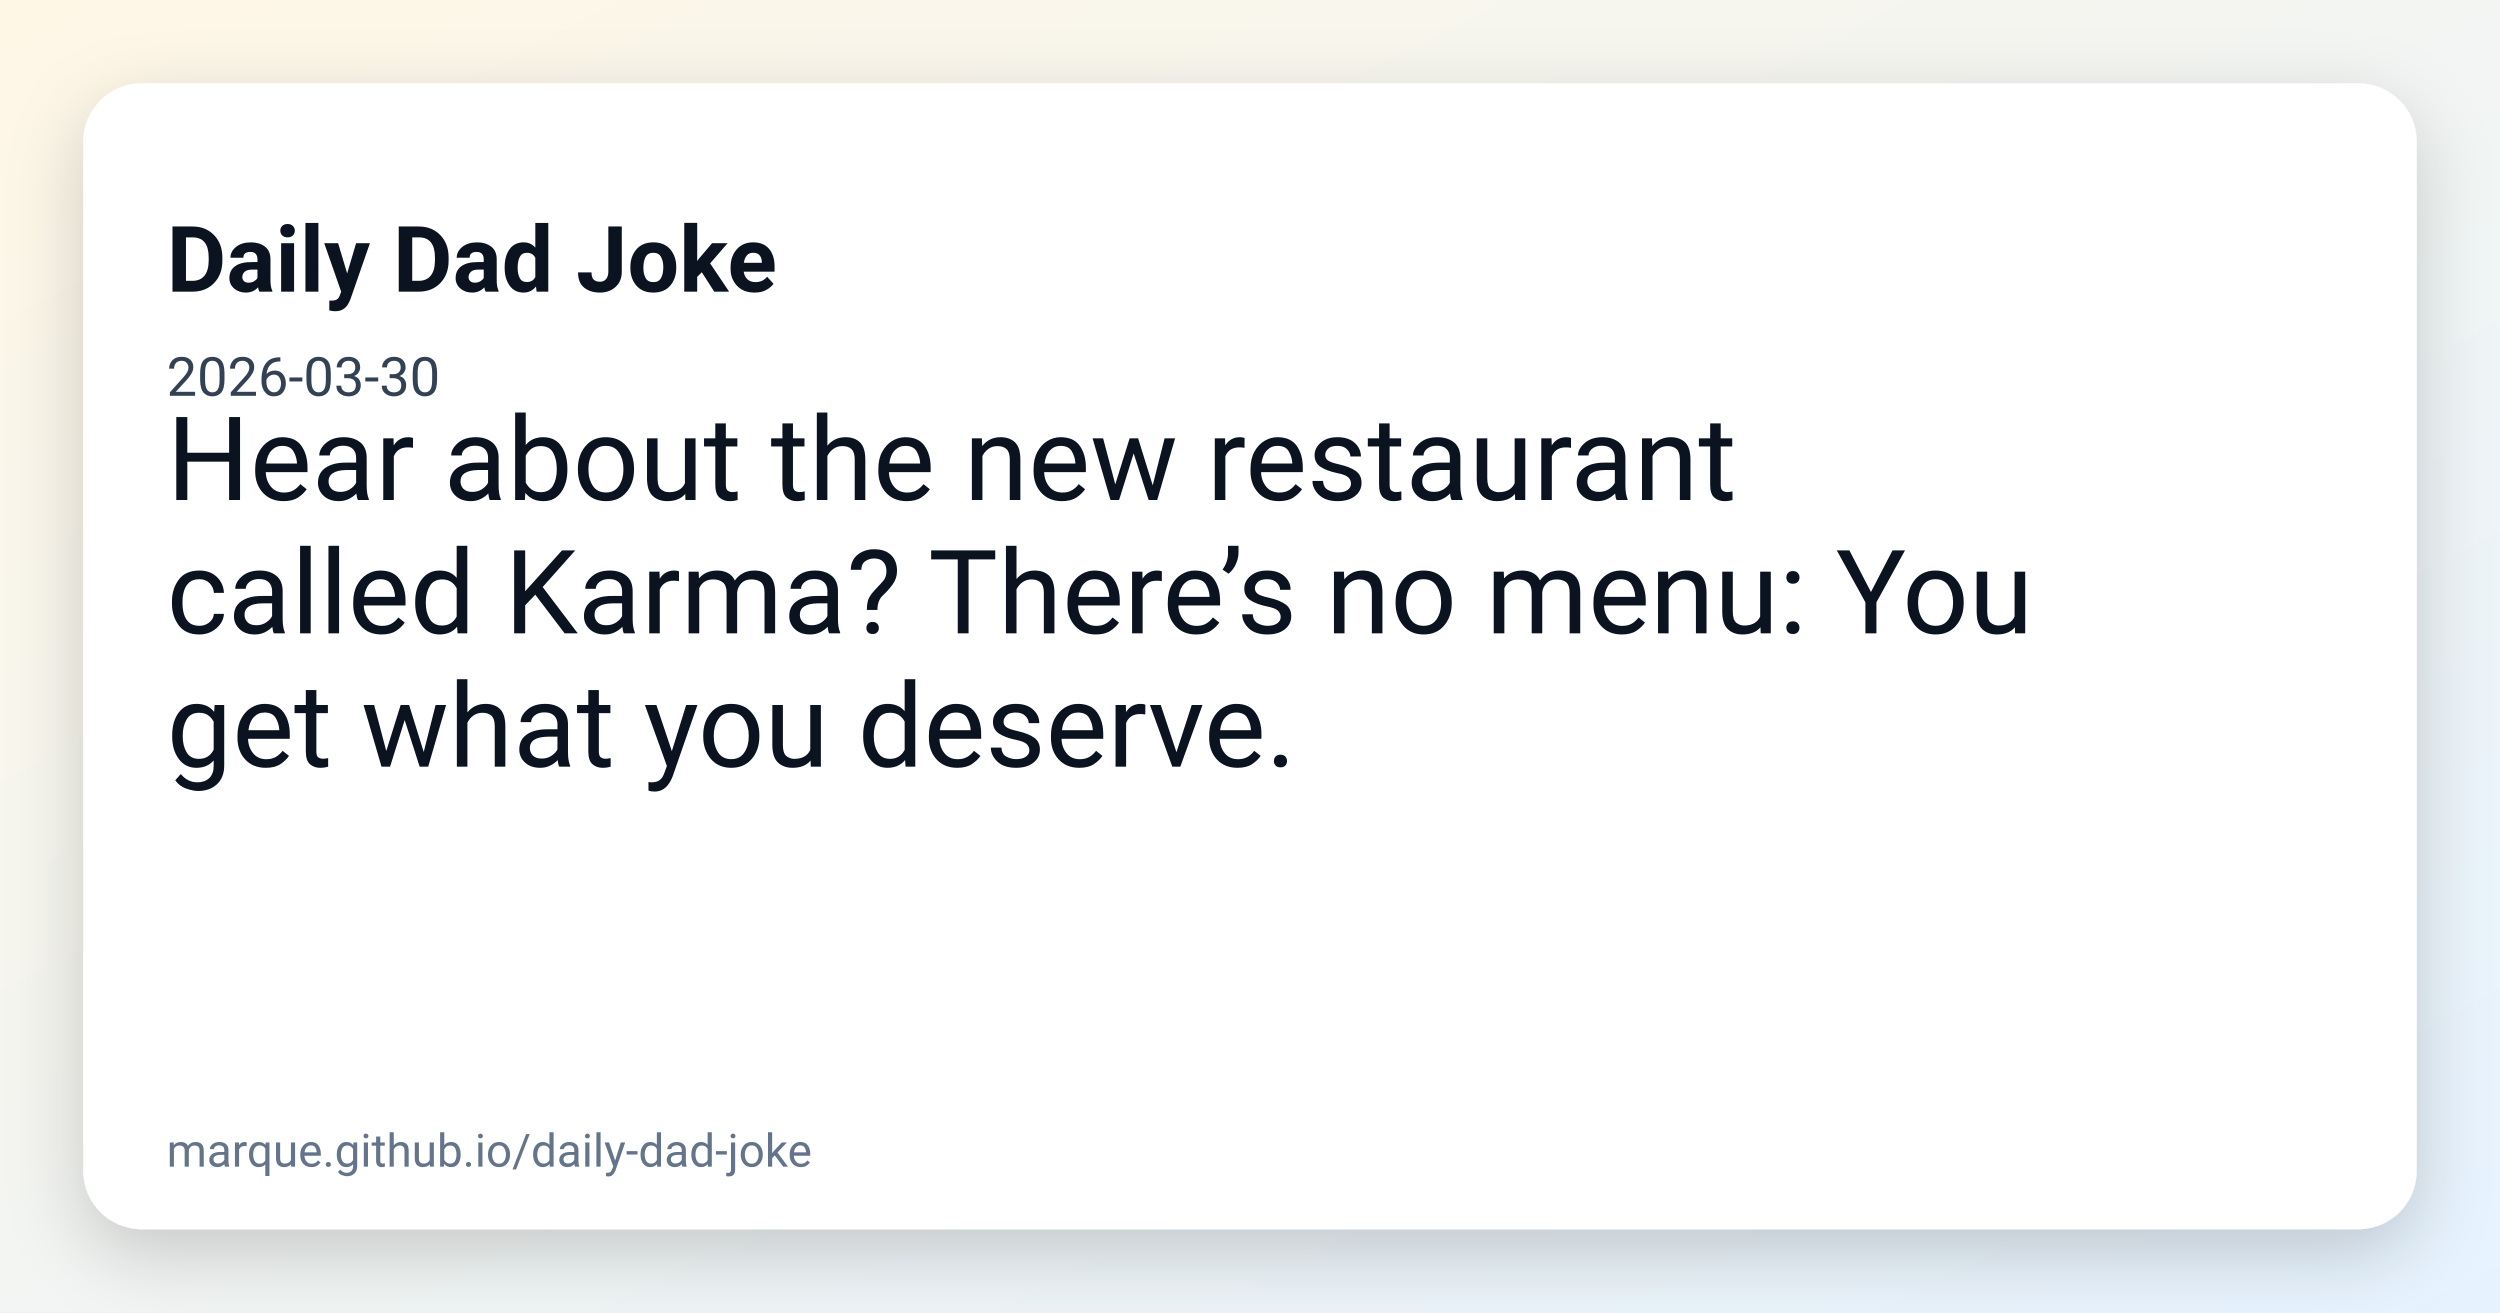
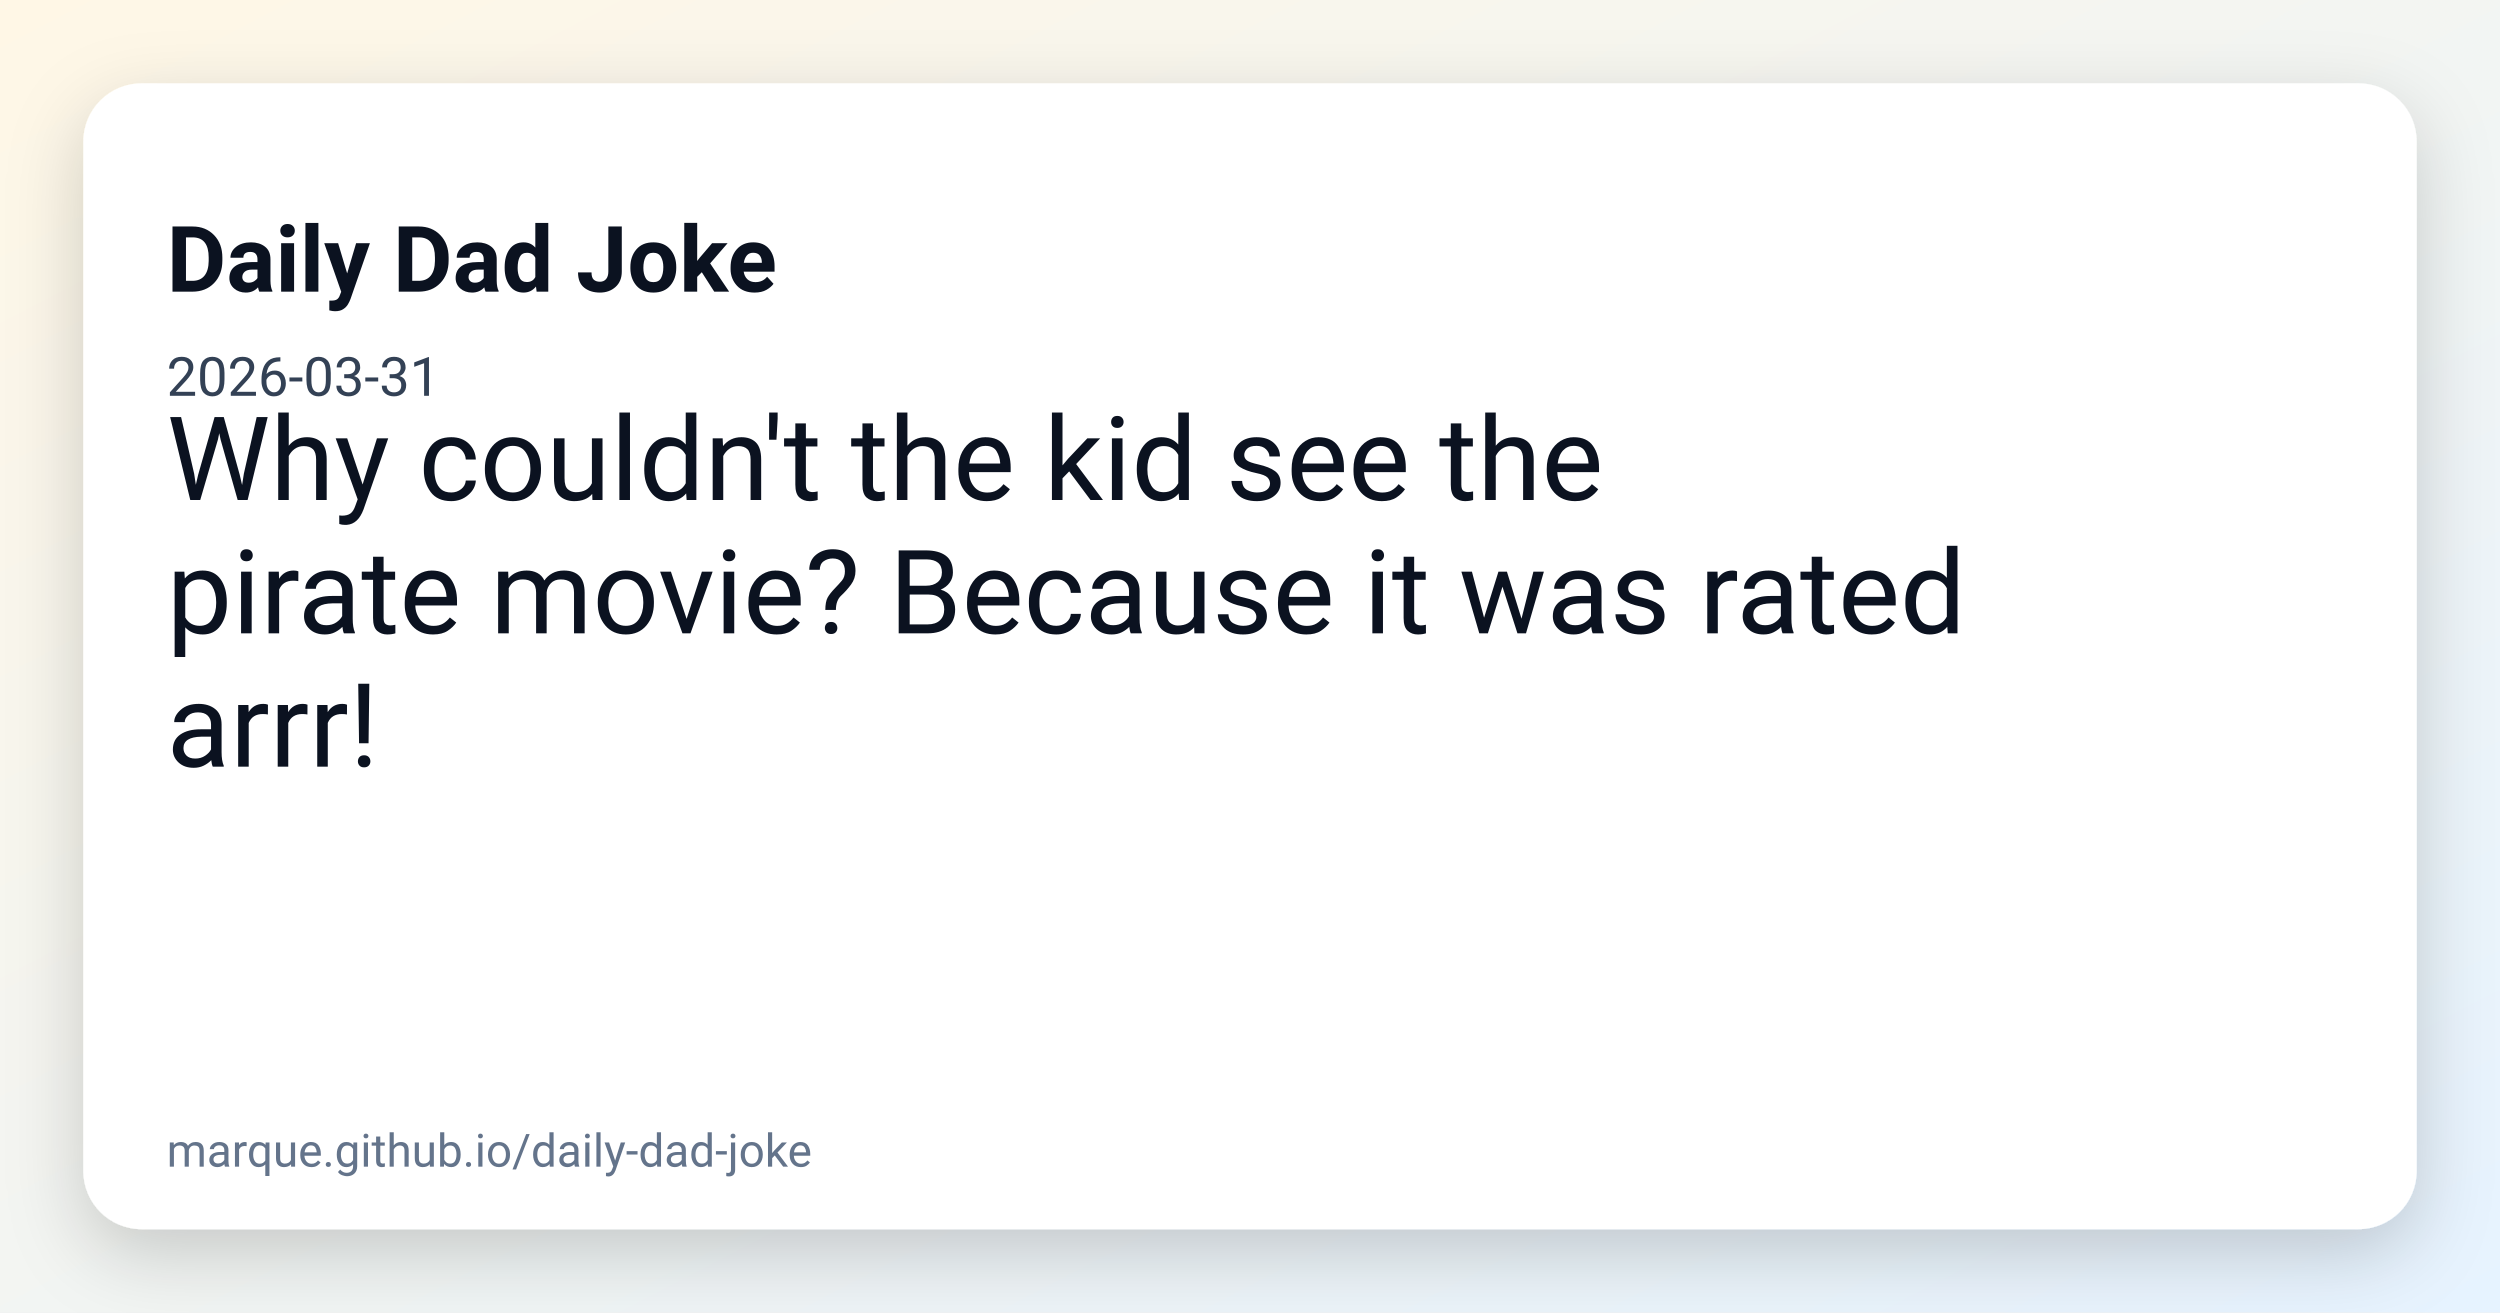
<svg xmlns="http://www.w3.org/2000/svg" width="1200" height="630" viewBox="0 0 1200 630">
  <defs>
    <linearGradient id="bg" x1="0" y1="0" x2="1" y2="1">
      <stop offset="0%" stop-color="#FFF7E6" />
      <stop offset="100%" stop-color="#E6F3FF" />
    </linearGradient>
    <filter id="shadow" x="-20%" y="-20%" width="140%" height="140%">
      <feDropShadow dx="0" dy="12" stdDeviation="18" flood-color="#000" flood-opacity="0.18" />
    </filter>
  </defs>
  <rect x="0" y="0" width="1200" height="630" fill="url(#bg)" />
  <rect x="40" y="40" width="1120" height="550" rx="28" fill="#ffffff" filter="url(#shadow)" />
  <text x="80" y="140" font-size="44" font-weight="700" font-family="ui-sans-serif, system-ui, -apple-system, Segoe UI, Roboto, Helvetica, Arial" fill="#0B1220">Daily Dad Joke</text>
-   <text x="80" y="190" font-size="26" font-family="ui-sans-serif, system-ui, -apple-system, Segoe UI, Roboto, Helvetica, Arial" fill="#334155">2026-03-30</text>
-   <text x="80" y="240" font-size="56" font-family="ui-sans-serif, system-ui, -apple-system, Segoe UI, Roboto, Helvetica, Arial" fill="#0B1220">Hear about the new restaurant</text>
-   <text x="80" y="304" font-size="56" font-family="ui-sans-serif, system-ui, -apple-system, Segoe UI, Roboto, Helvetica, Arial" fill="#0B1220">called Karma? There’s no menu: You</text>
-   <text x="80" y="368" font-size="56" font-family="ui-sans-serif, system-ui, -apple-system, Segoe UI, Roboto, Helvetica, Arial" fill="#0B1220">get what you deserve.</text>
+   <text x="80" y="190" font-size="26" font-family="ui-sans-serif, system-ui, -apple-system, Segoe UI, Roboto, Helvetica, Arial" fill="#334155">2026-03-31</text>
+   <text x="80" y="240" font-size="56" font-family="ui-sans-serif, system-ui, -apple-system, Segoe UI, Roboto, Helvetica, Arial" fill="#0B1220">Why couldn't the kid see the</text>
+   <text x="80" y="304" font-size="56" font-family="ui-sans-serif, system-ui, -apple-system, Segoe UI, Roboto, Helvetica, Arial" fill="#0B1220">pirate movie? Because it was rated</text>
+   <text x="80" y="368" font-size="56" font-family="ui-sans-serif, system-ui, -apple-system, Segoe UI, Roboto, Helvetica, Arial" fill="#0B1220">arrr!</text>
  <text x="80" y="560" font-size="22" font-family="ui-sans-serif, system-ui, -apple-system, Segoe UI, Roboto, Helvetica, Arial" fill="#64748b">marque.github.io/daily-dad-joke</text>
</svg>
